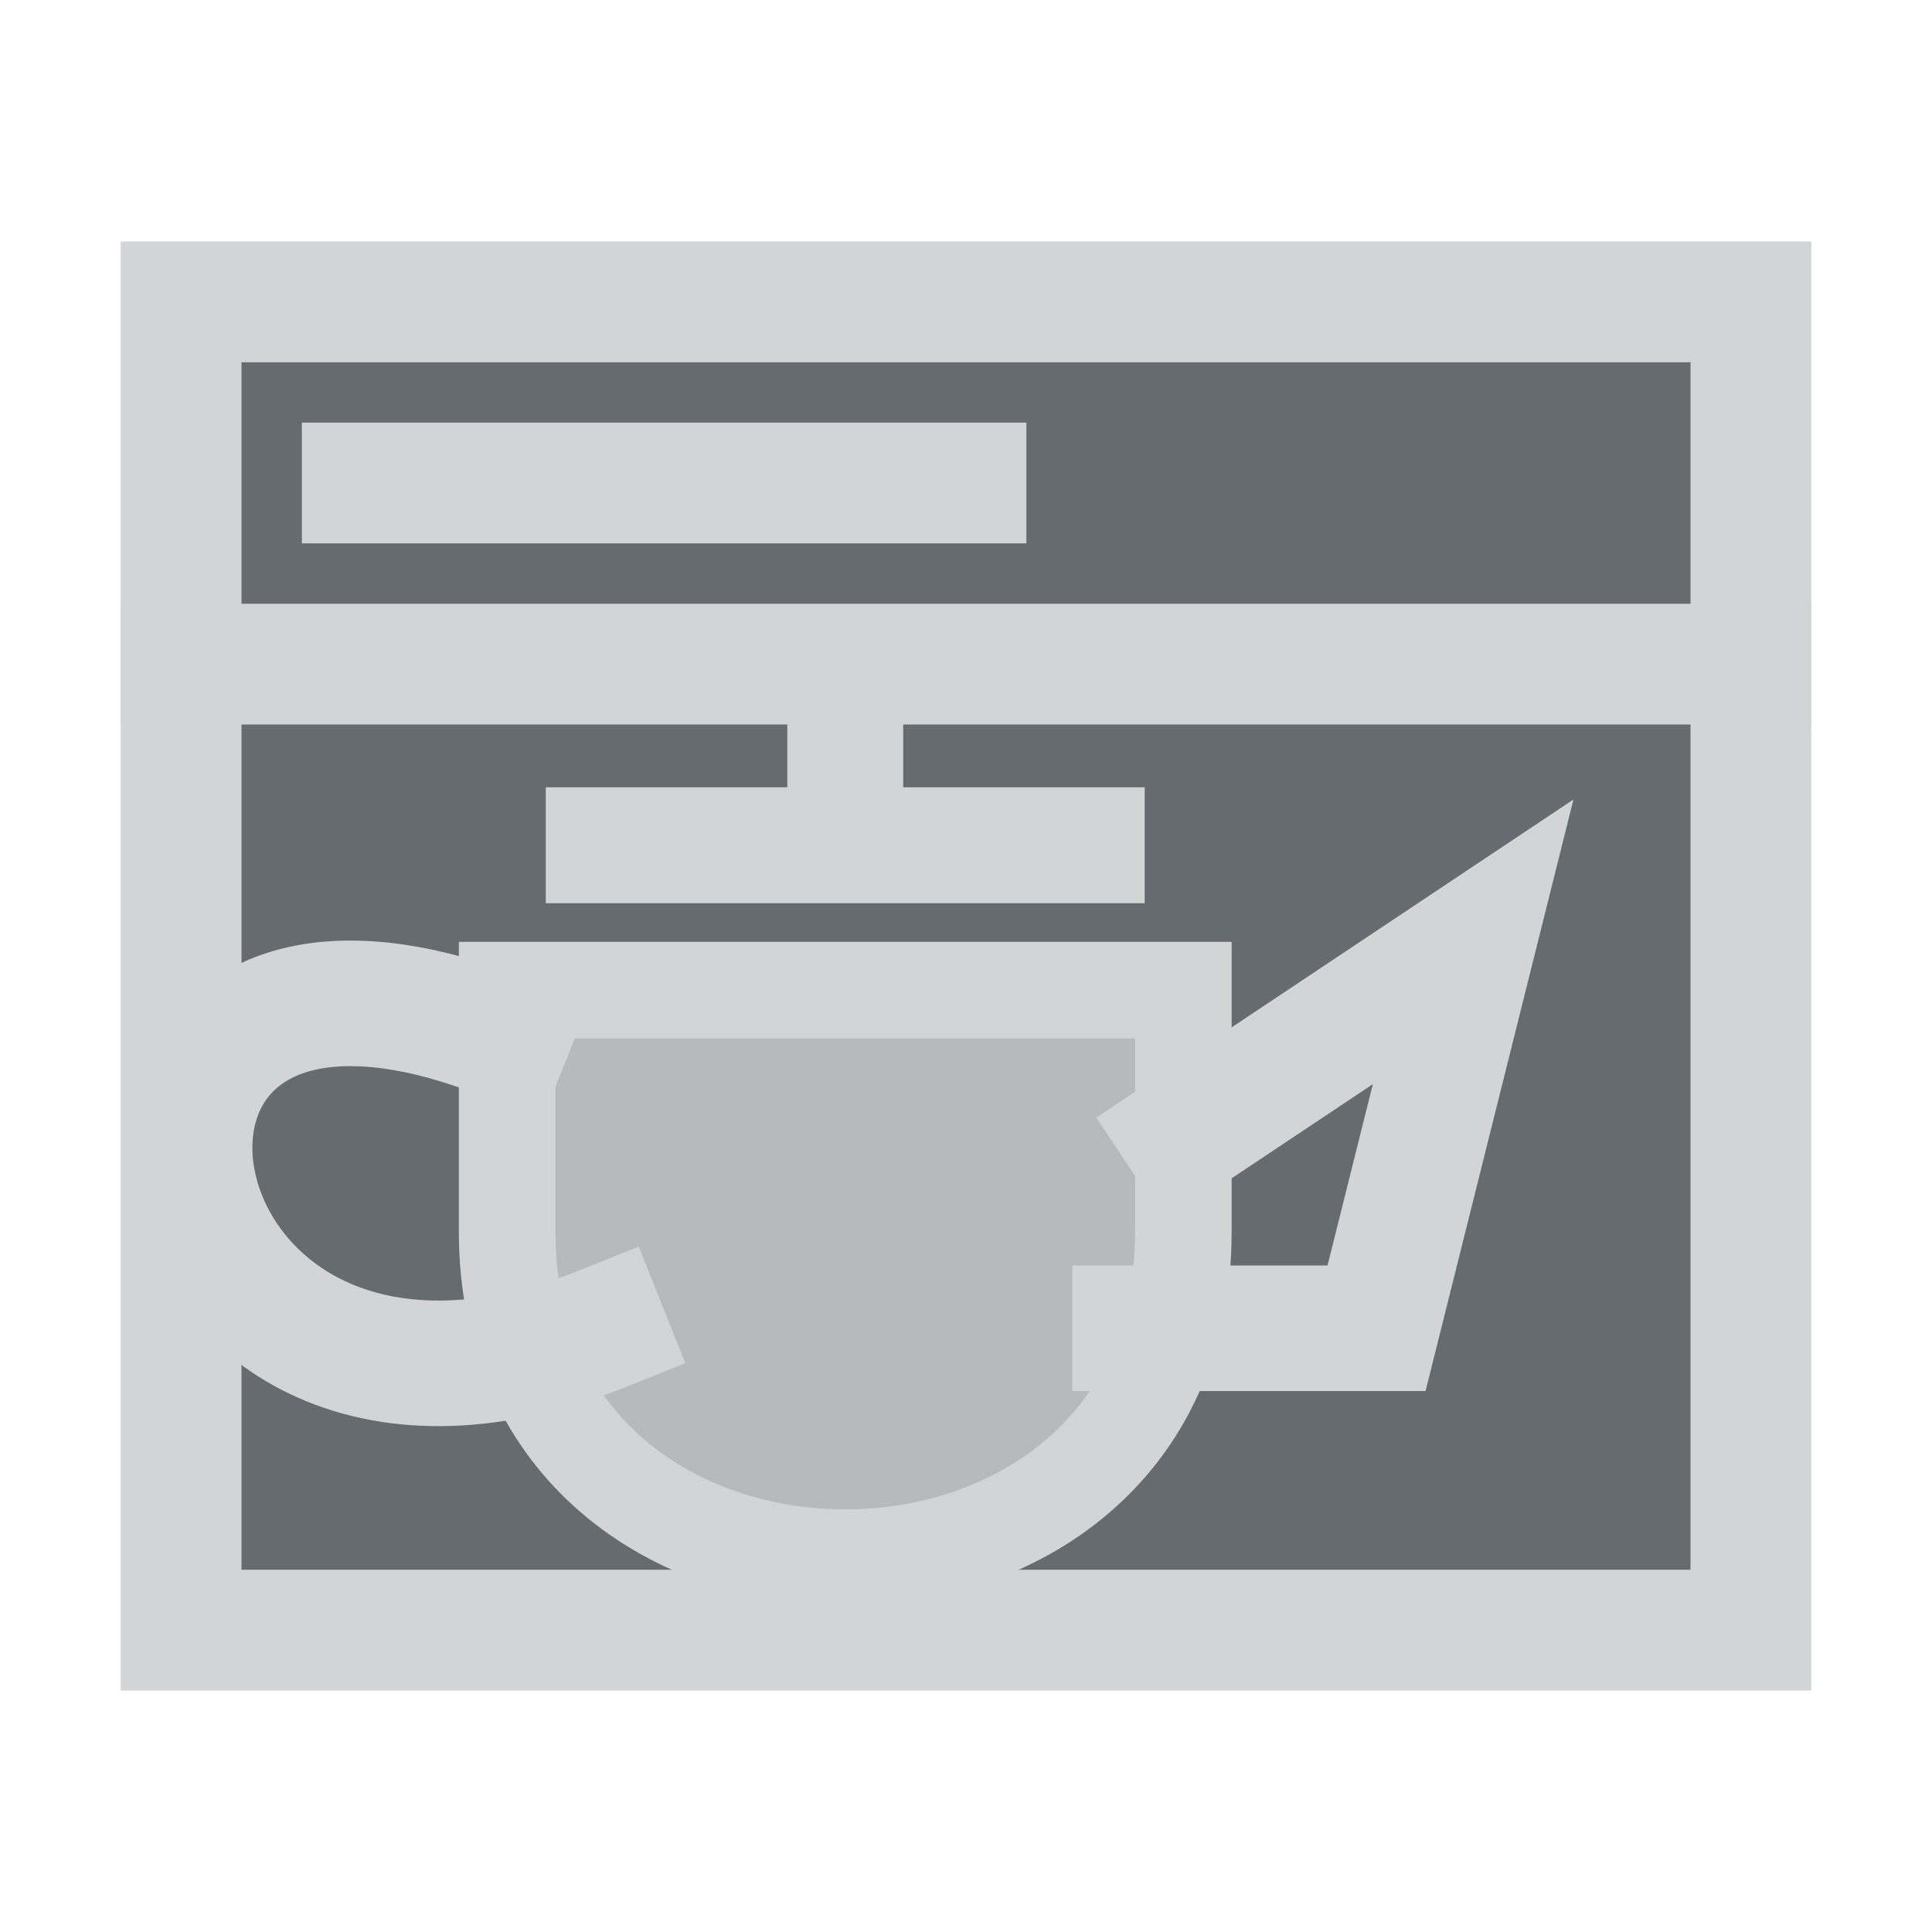
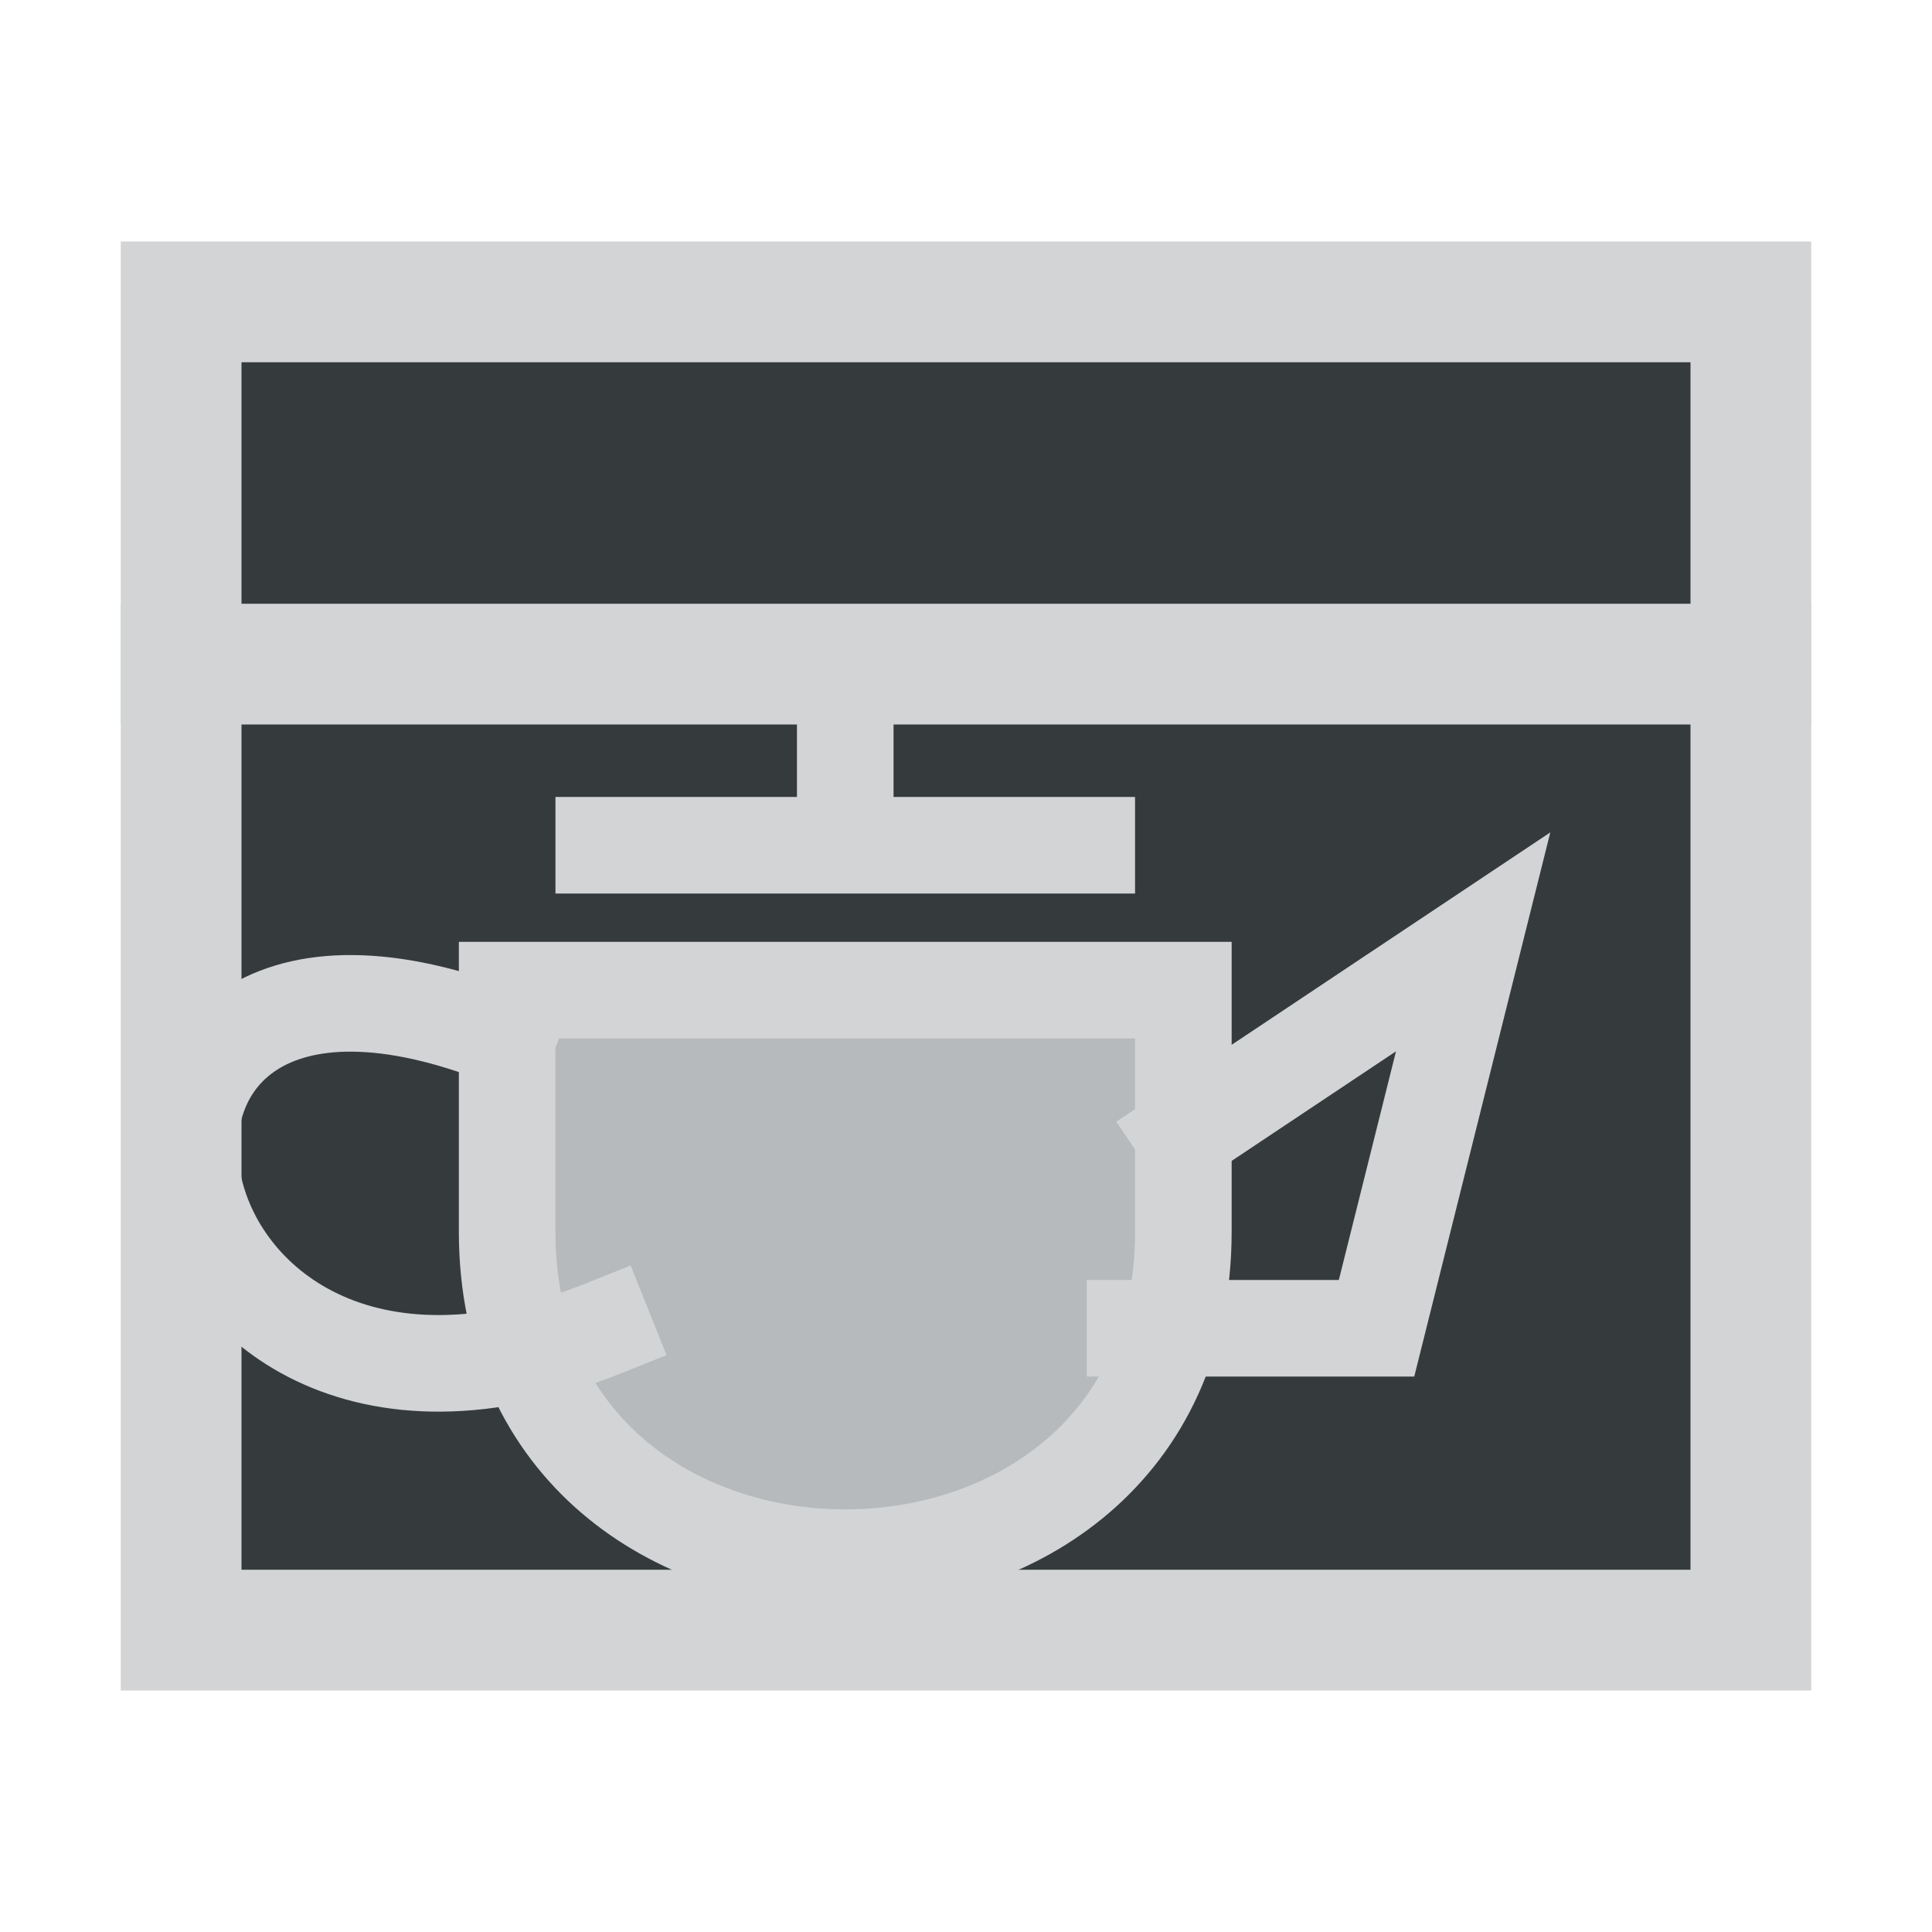
<svg xmlns="http://www.w3.org/2000/svg" width="32" height="32" viewBox="0 0 16 16">
  <g stroke-linecap="square" stroke-linejoin="miter">
-     <rect x="1.5" y="2.5" width="13" height="11" rx="0" fill="#656b6e" stroke="#d2d4d5" stroke-width="1" />
-     <path d="M1.5 5.5 H14.5 M3 4 H4 M5 4 H6 M7 4 H8" fill="none" stroke="#d2d4d5" stroke-width="1" />
+     <rect x="1.5" y="2.5" width="13" height="11" rx="0" fill="#353a3d" stroke="#d2d4d5" stroke-width="1" />
+     <path d="M1.5 5.5 H14.5" fill="none" stroke="#d2d4d5" stroke-width="1" />
    <g transform="translate(1 3) scale(.8)">
      <path d="M4 6.5 H11 V9 C11 13.5 4 13.5 4 9 Z" fill="#b6babc" stroke="#d2d4d5" stroke-width="1" />
-       <path d="M4 7 C-1 5 0 12 5 10 M11 8 14 6 13 10 10.5 10" fill="none" stroke="#d2d4d5" stroke-width="1.3" />
-       <path d="M5 5 H10 M7.5 3.5 V5" fill="none" stroke="#d2d4d5" stroke-width="1.2" />
+       <path d="M4 7 C-1 5 0 12 5 10 M11 8 14 6 13 10 10.5 10" fill="none" stroke="#d2d4d5" stroke-width="1" />
+       <path d="M5 5 H10 M7.5 3.5 V5" fill="none" stroke="#d2d4d5" stroke-width="1" />
    </g>
  </g>
</svg>
